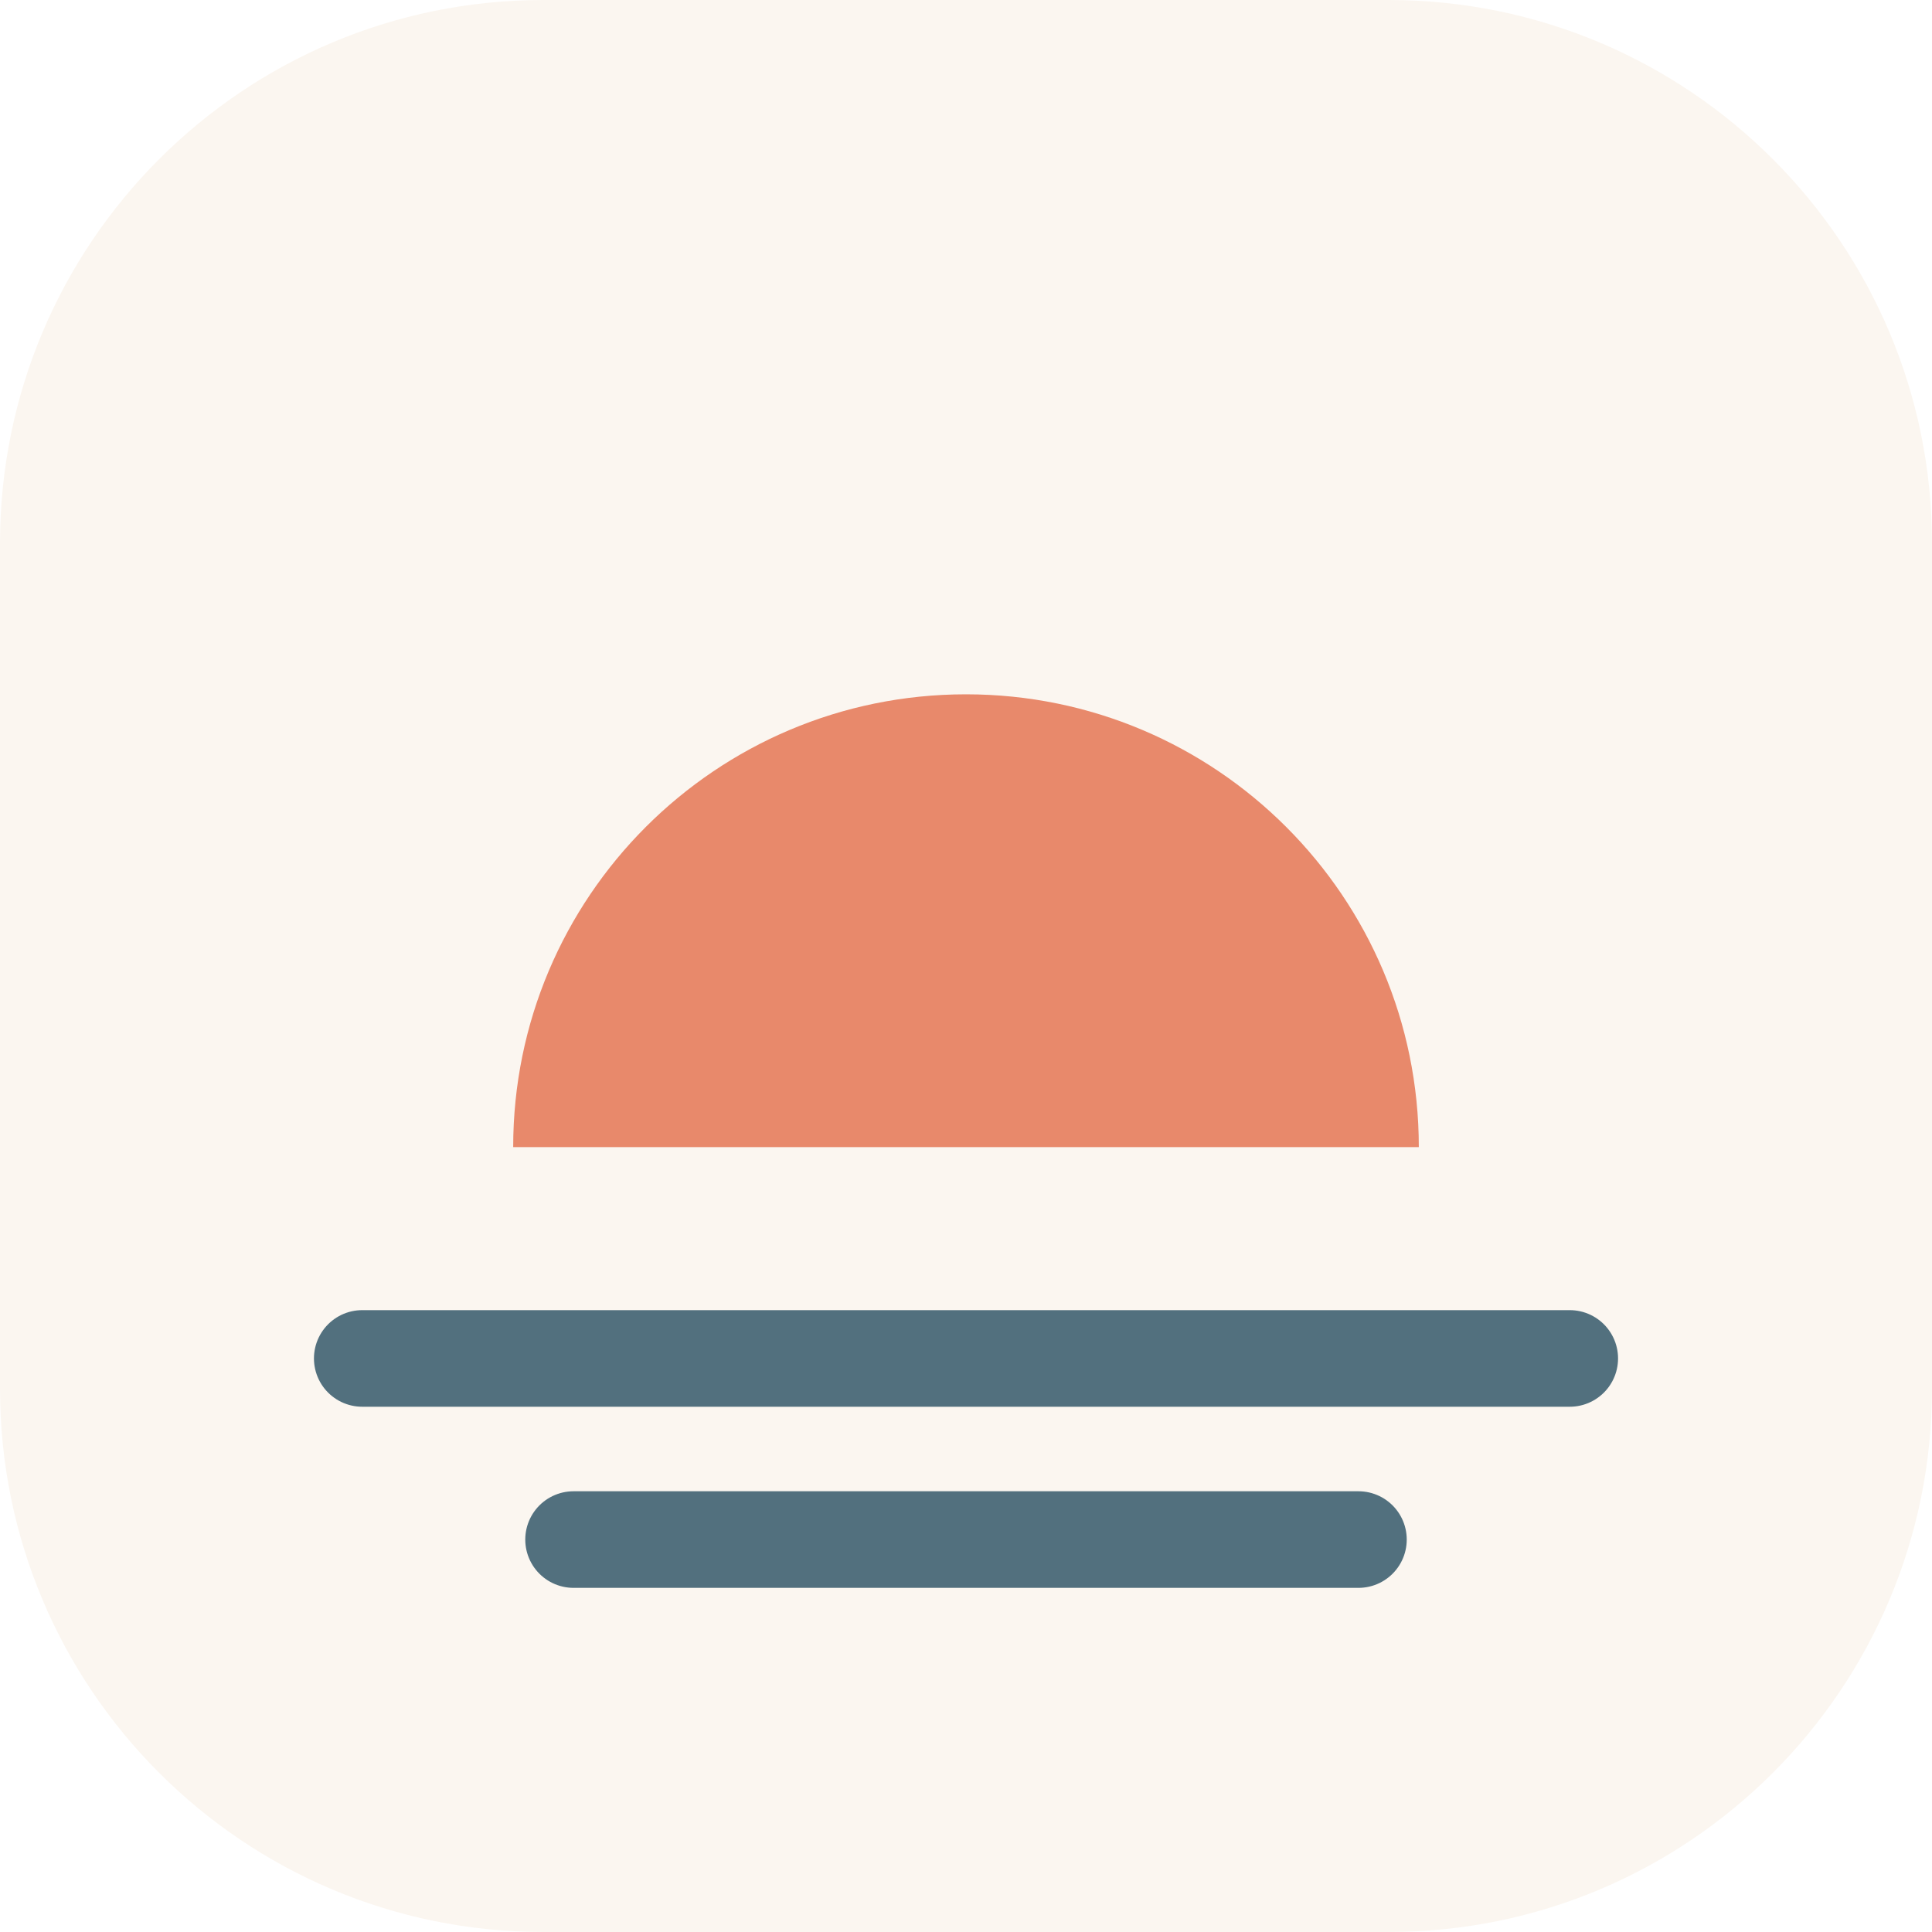
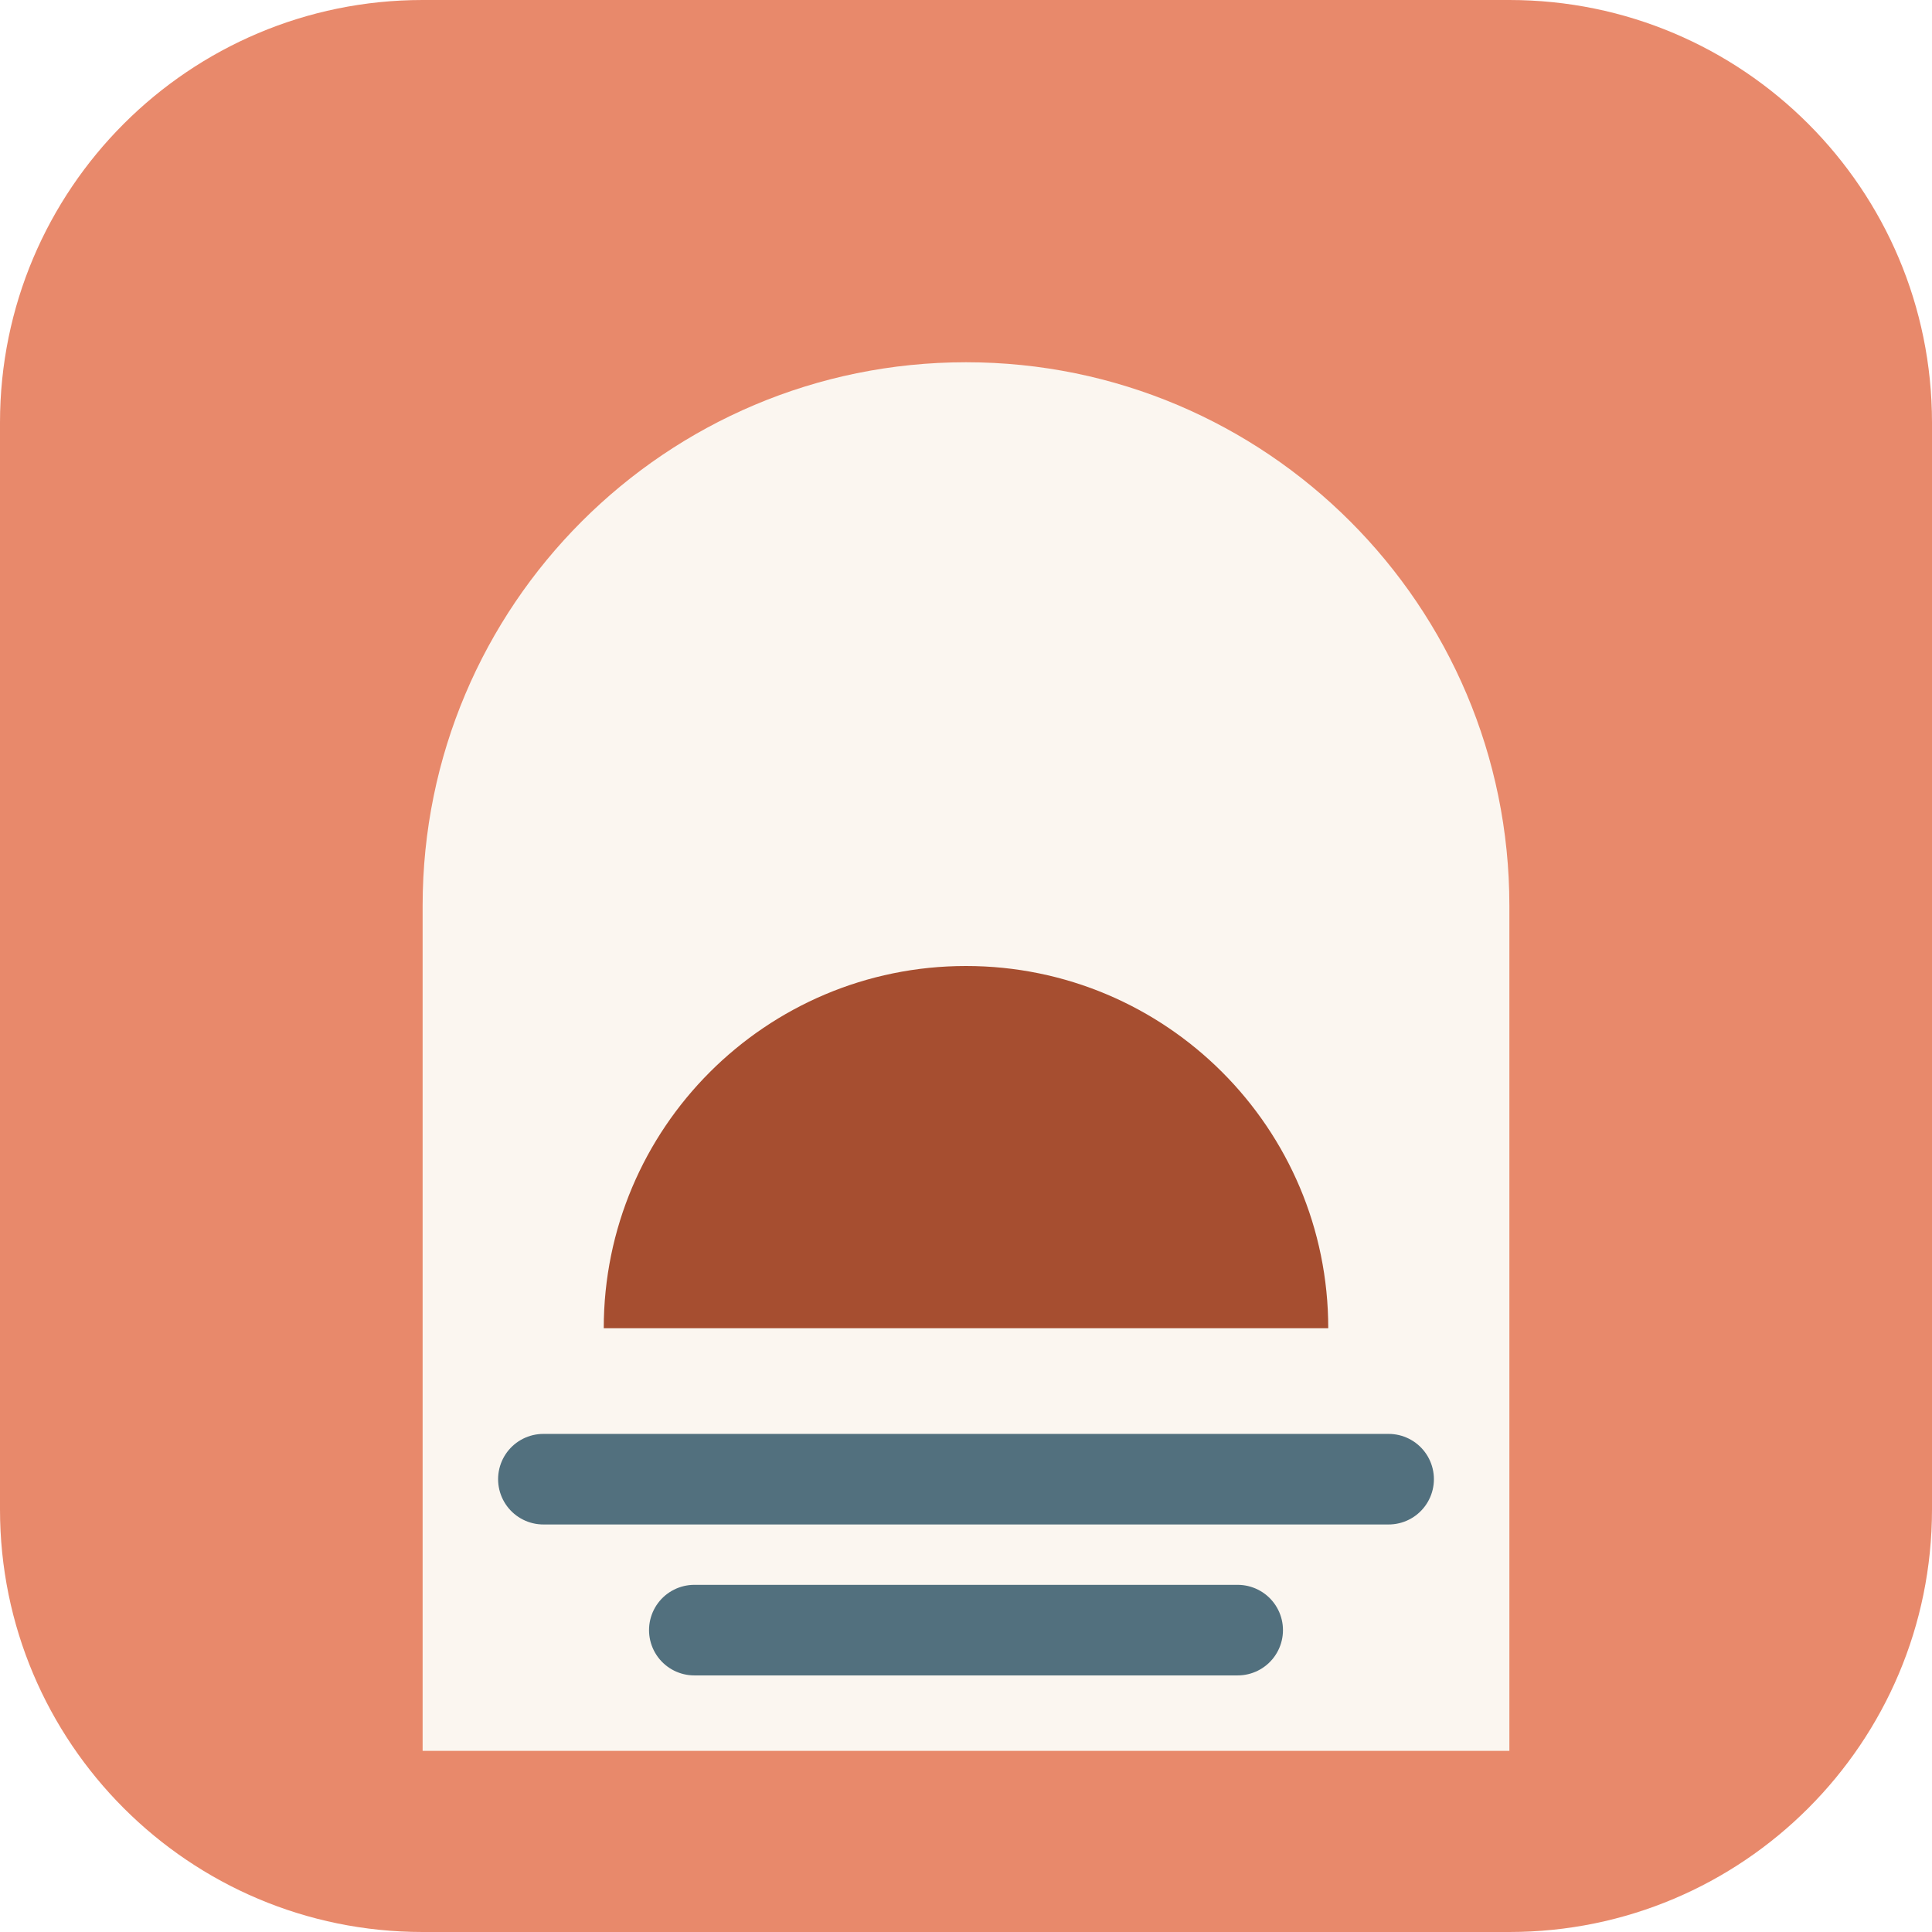
- <svg xmlns="http://www.w3.org/2000/svg" viewBox="0 0 32 32">
-   <rect width="32" height="32" rx="9" fill="#fbf6f0" />
-   <circle cx="16" cy="19" r="7.5" fill="#e8896b" />
-   <rect x="4" y="19" width="24" height="9" fill="#fbf6f0" />
-   <path d="M6 22.5h20M9.5 25.5h13" stroke="#52707e" stroke-width="1.6" stroke-linecap="round" />
+ <svg xmlns="http://www.w3.org/2000/svg" viewBox="0 0 64 64">
+   <rect width="64" height="64" rx="14" fill="#e8896b" />
+   <path d="M14 58V30a18 18 0 0 1 36 0v28z" fill="#fbf6f0" />
+   <path d="M20 44a12 12 0 0 1 24 0z" fill="#a64e30" />
+   <path d="M18 49h28M23 54h18" stroke="#52707e" stroke-width="3" stroke-linecap="round" />
</svg>
